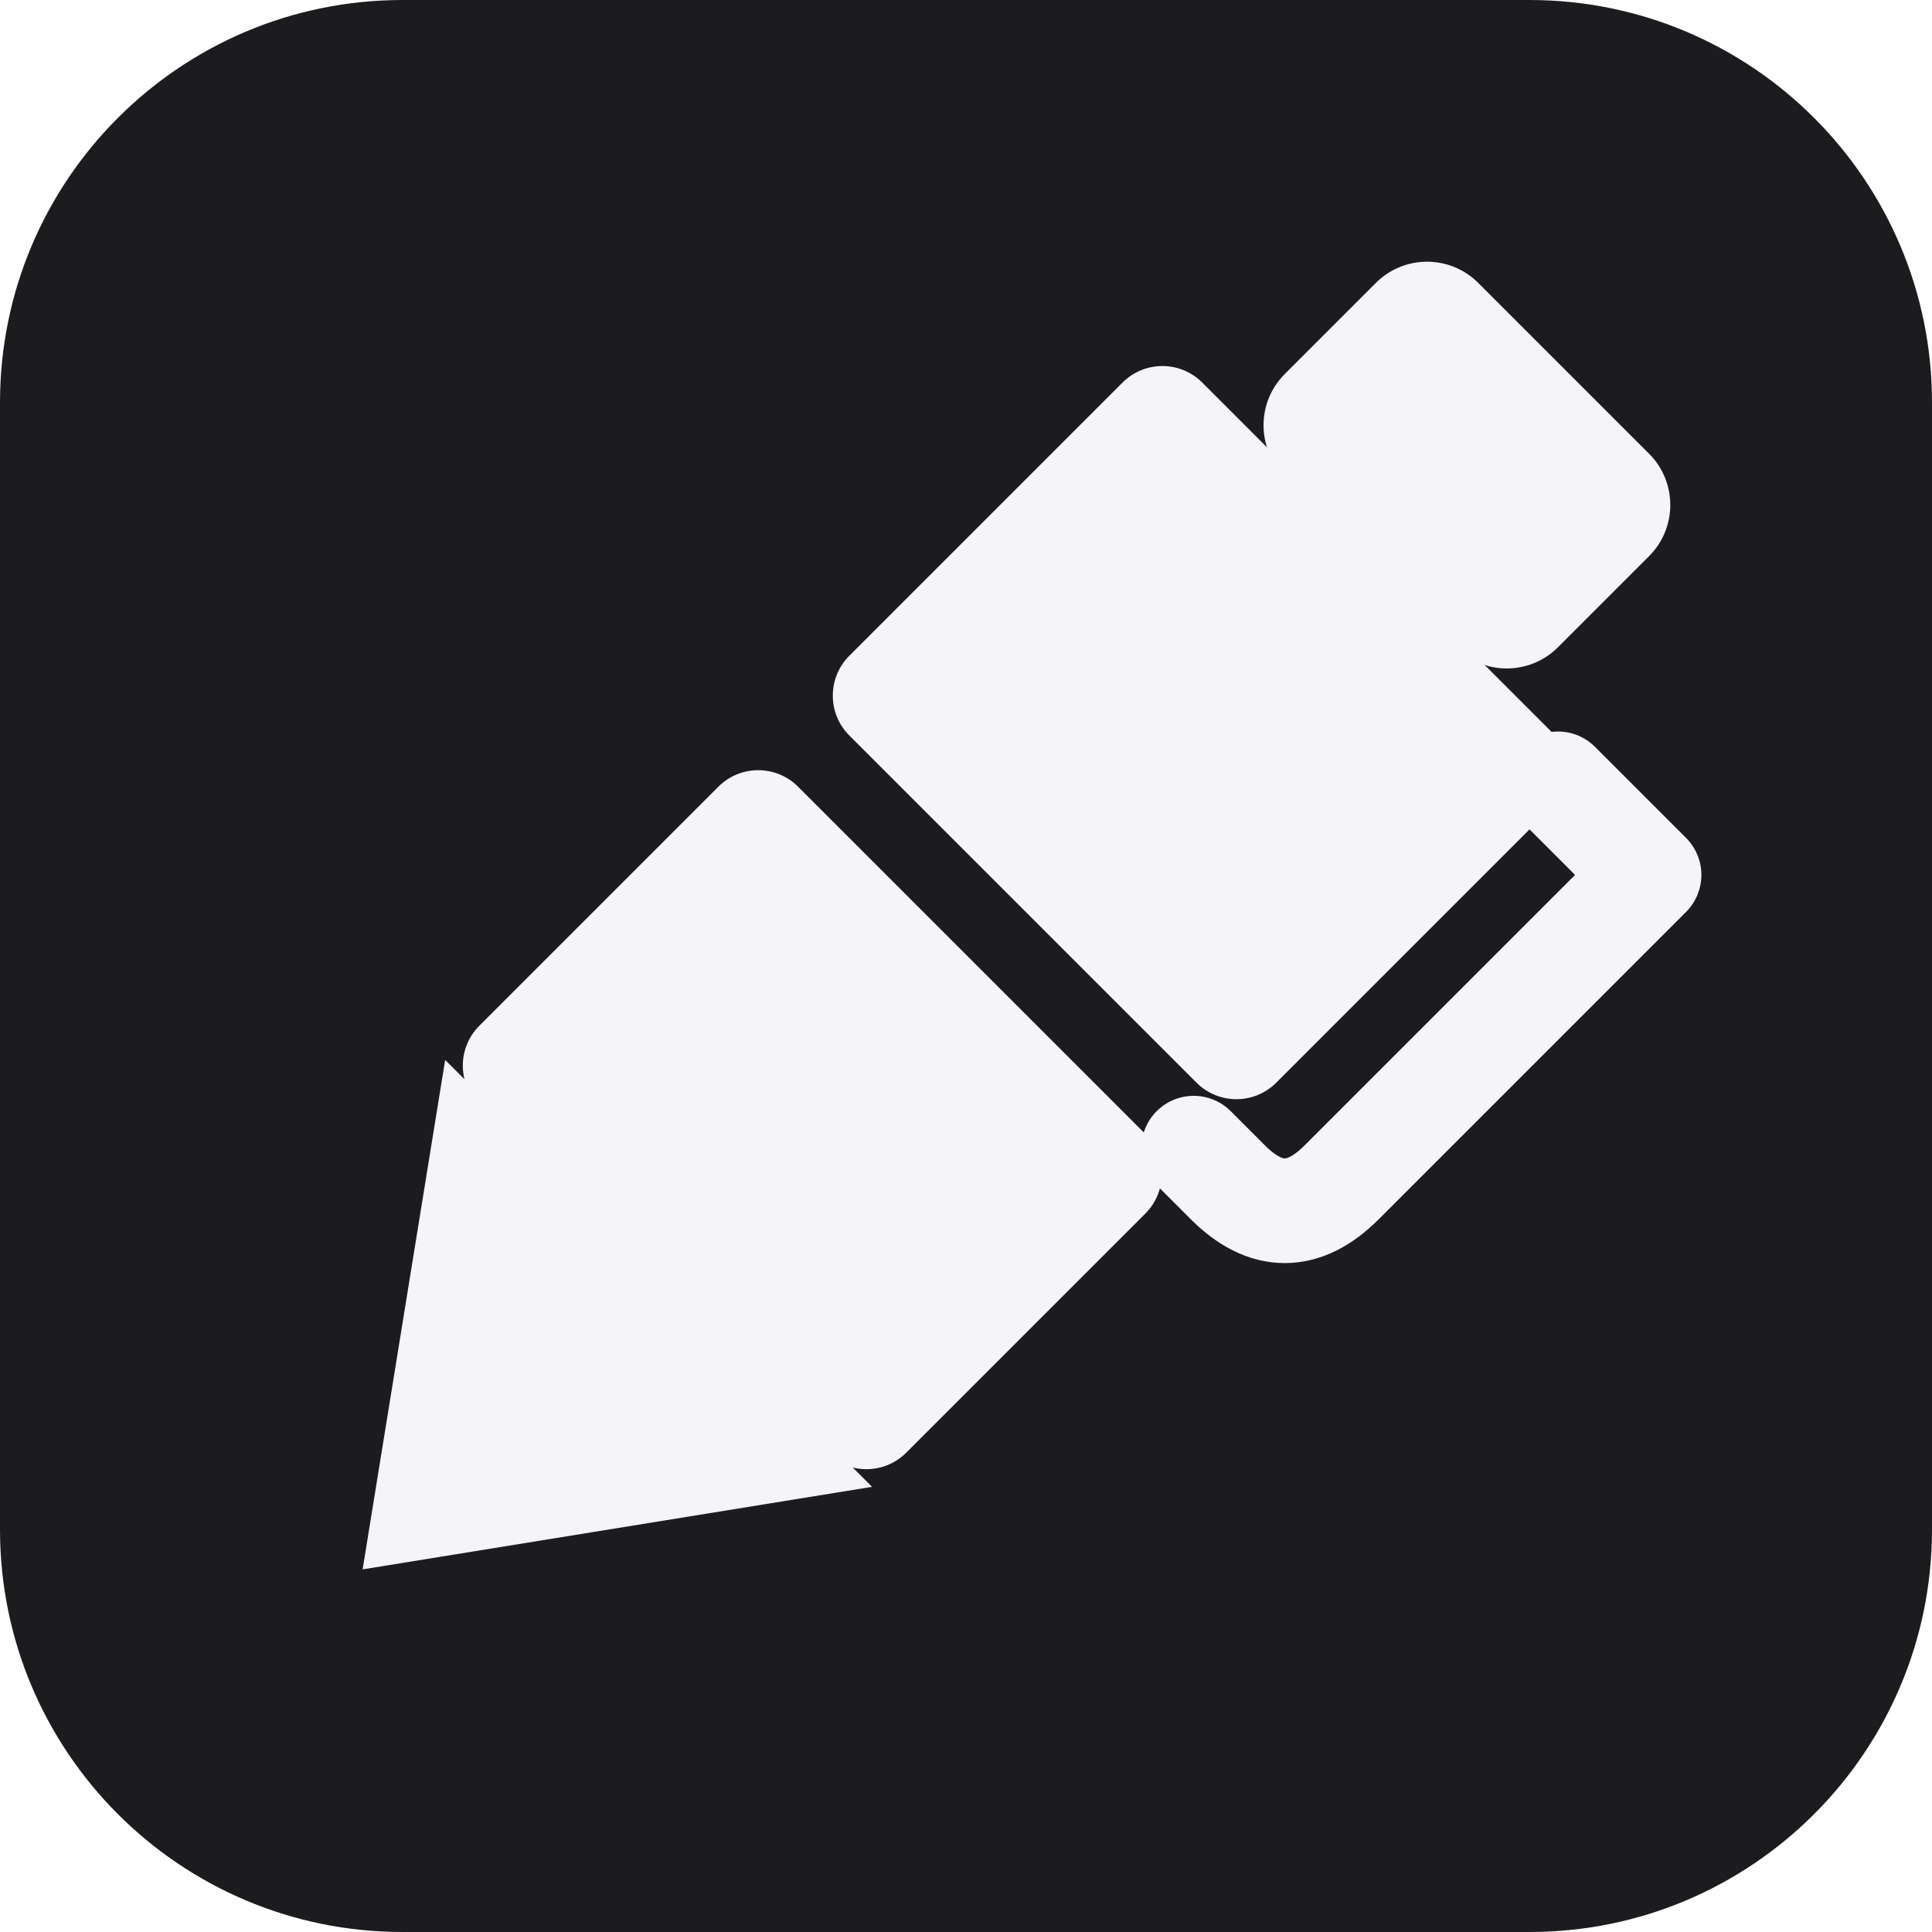
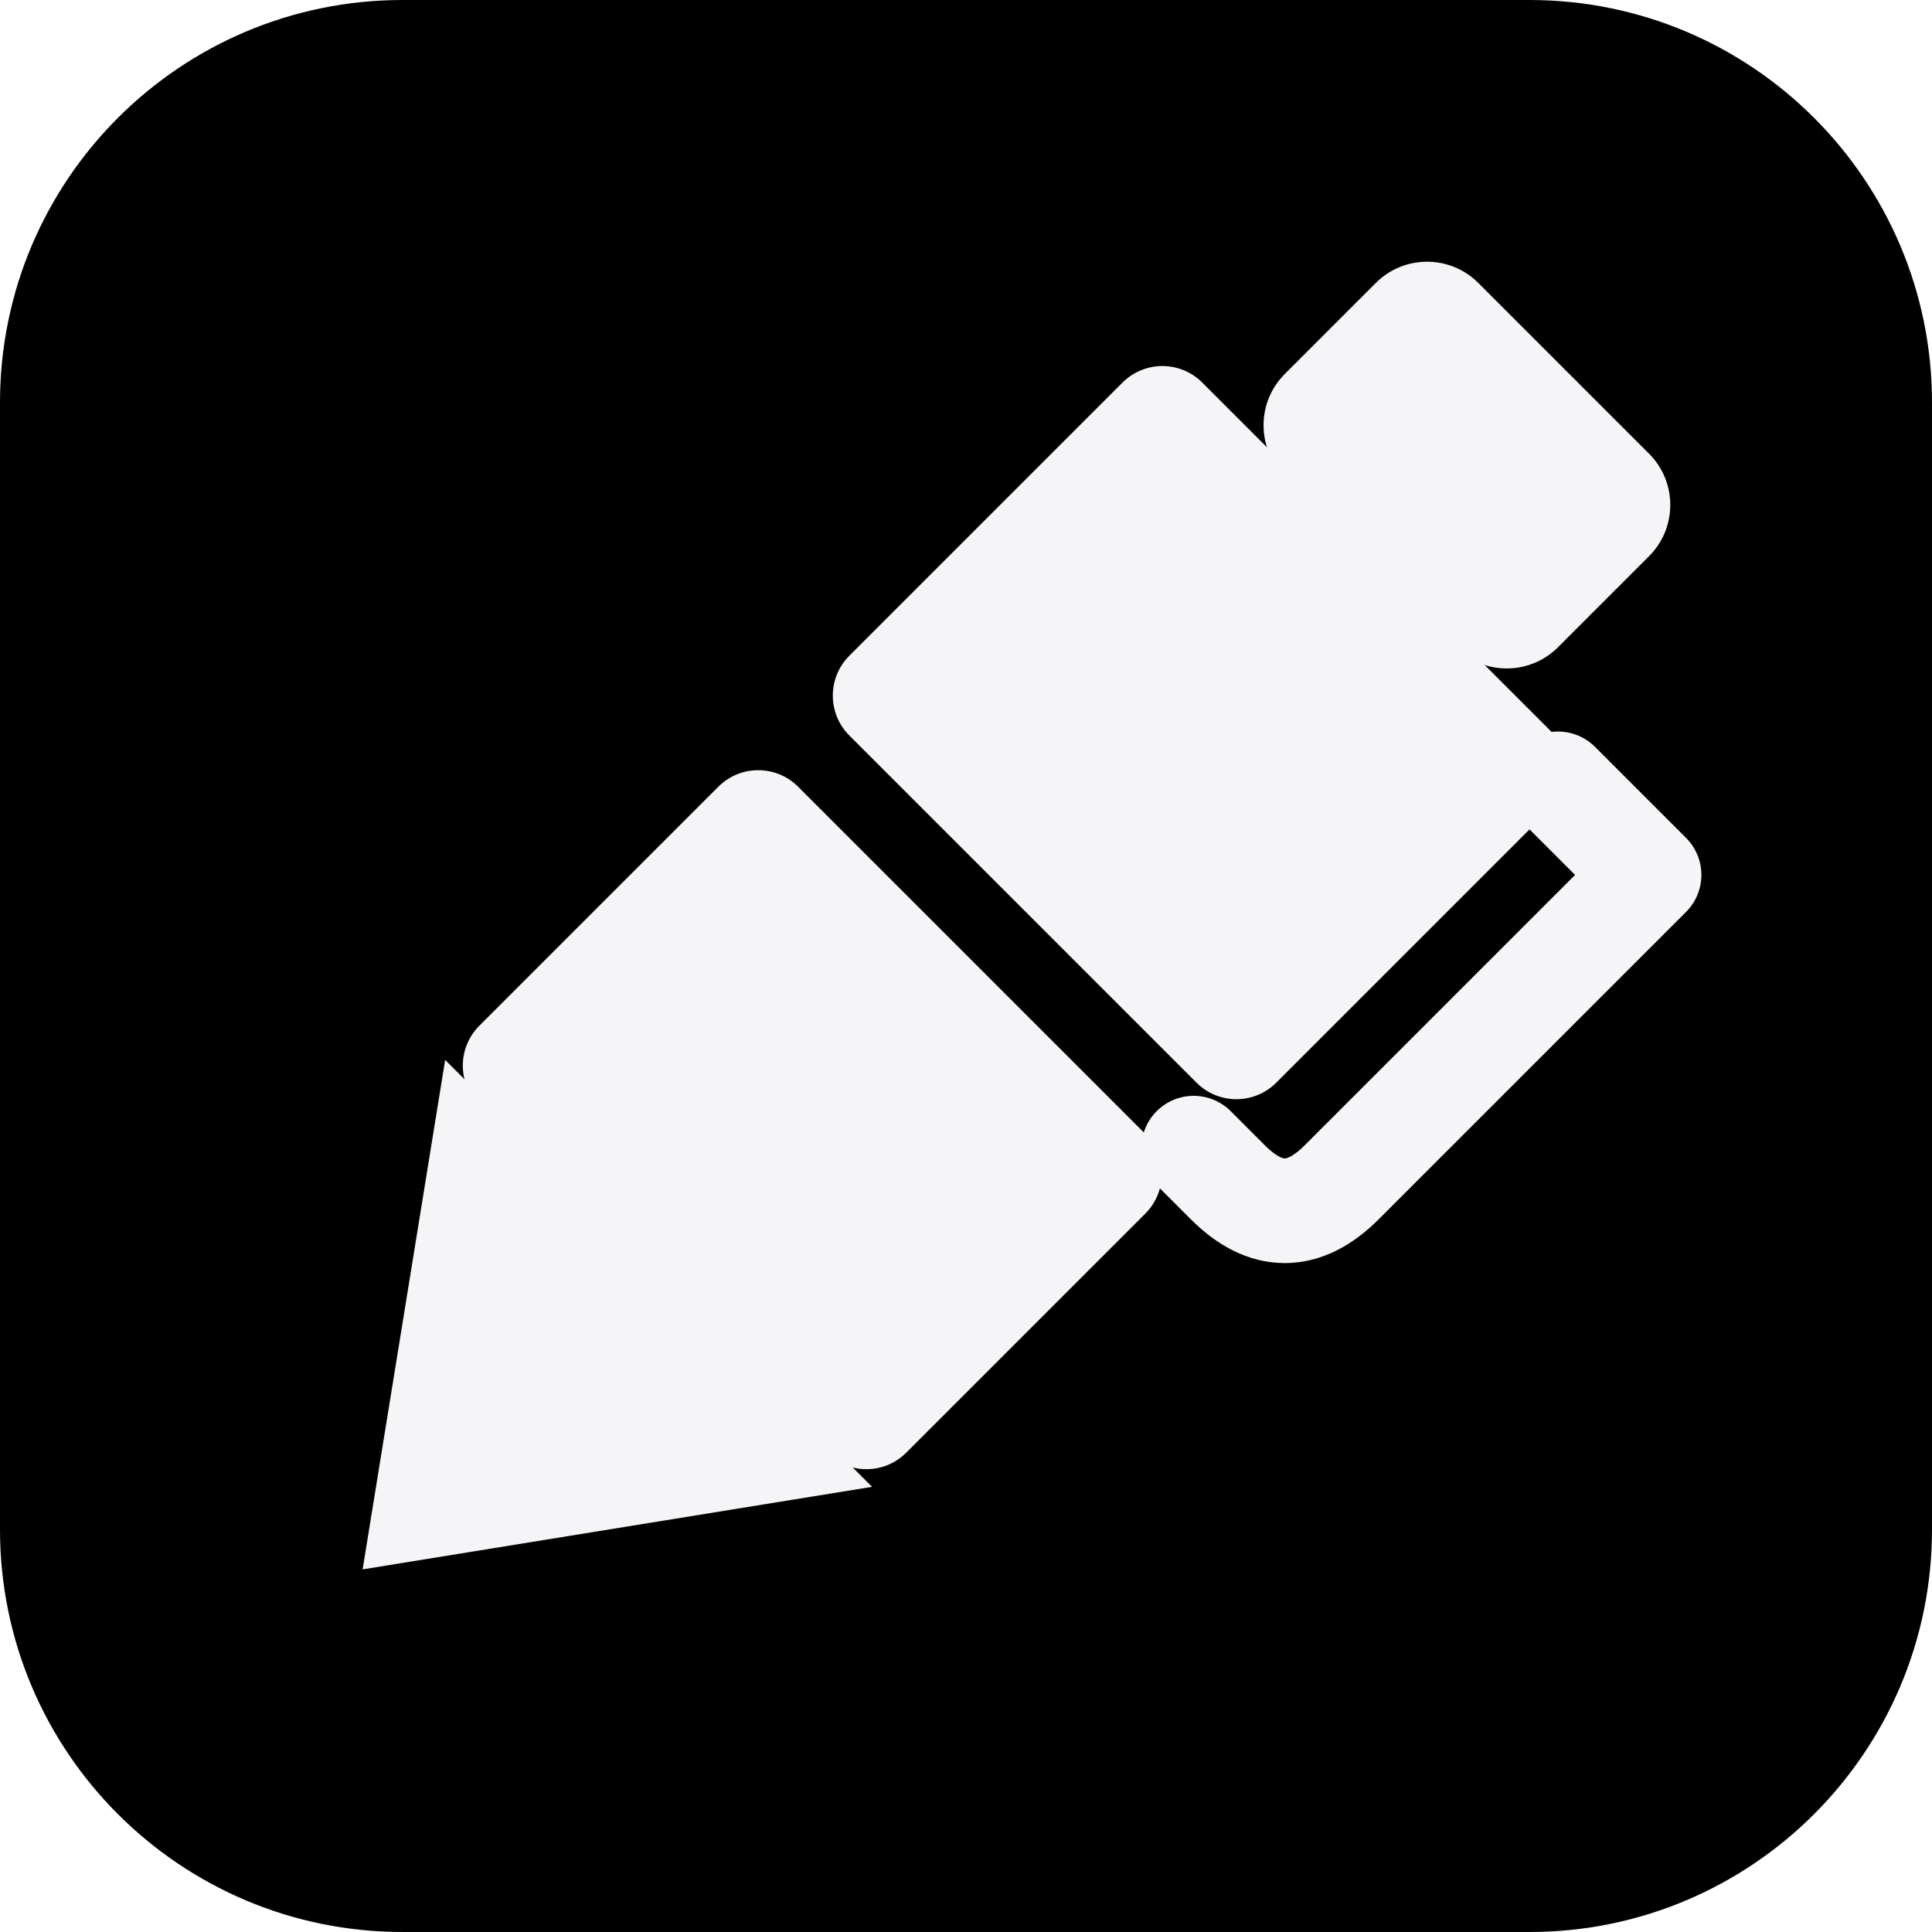
<svg xmlns="http://www.w3.org/2000/svg" viewBox="0 0 24 24" width="32" height="32">
-   <rect width="24" height="24" rx="5" fill="#1c1c1e" />
+   <rect width="24" height="24" rx="5" fill="#000000" />
  <g transform="rotate(45 12 12)" fill="#f5f5f7">
    <rect x="9.6" y="1.5" width="4.8" height="3.4" rx="0.9" />
    <rect x="8.25" y="4.8" width="7.5" height="6.2" rx="0.7" />
    <rect x="8.25" y="11.9" width="7.5" height="5.6" rx="0.7" />
    <path d="M8.25 17.4 H15.75 L12 22.6 Z" />
    <path d="M15.6 5.2 H17.2 V10.6 Q17.2 11.6 16.2 11.6 H15.6" fill="none" stroke="#f5f5f7" stroke-width="1.3" stroke-linecap="round" stroke-linejoin="round" />
  </g>
</svg>
